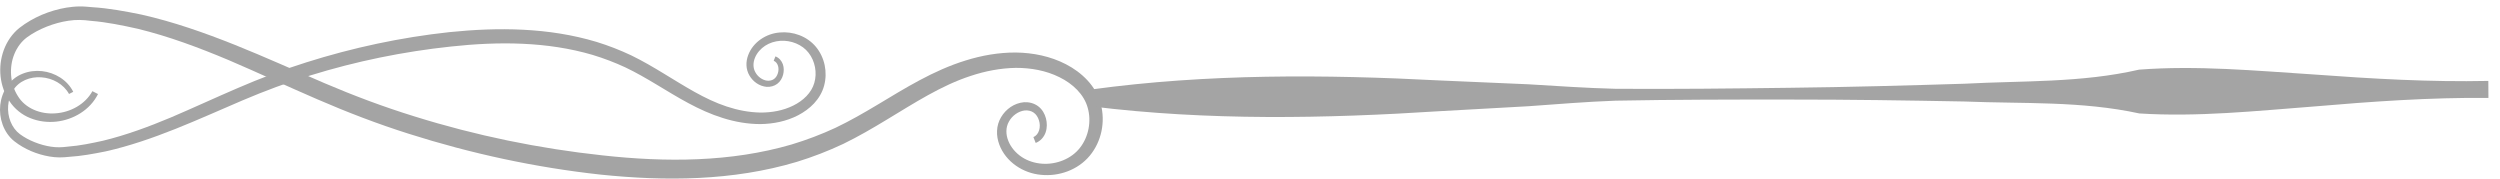
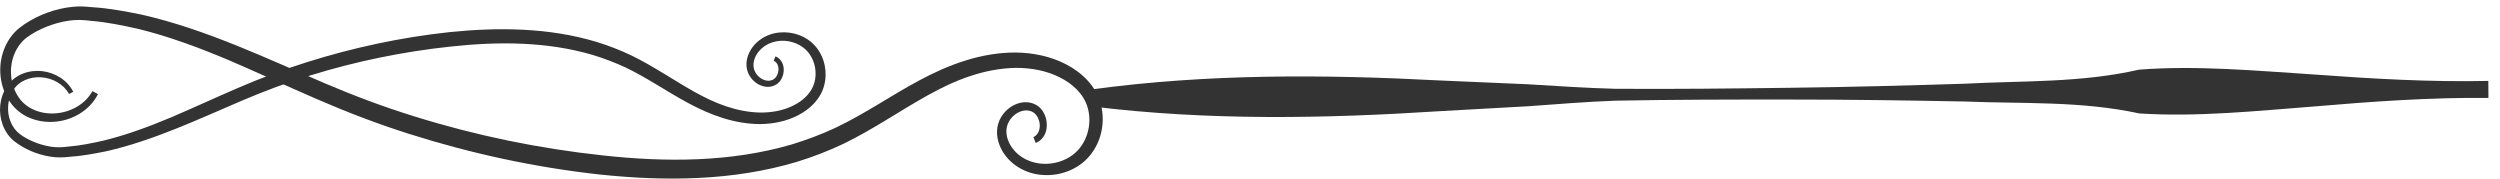
<svg xmlns="http://www.w3.org/2000/svg" width="196" height="14" viewBox="0 0 196 14" fill="none">
-   <path d="M7.684 7.373C7.068 8.616 5.754 9.393 4.406 9.536C3.728 9.606 3.024 9.524 2.374 9.26C1.722 9.004 1.142 8.534 0.752 7.948C-0.039 6.772 -0.188 5.249 0.296 3.925C0.538 3.264 0.953 2.642 1.525 2.186C2.066 1.764 2.657 1.43 3.274 1.162C3.896 0.902 4.542 0.707 5.214 0.597C5.552 0.545 5.892 0.507 6.24 0.505C6.6 0.5 6.914 0.537 7.237 0.564C8.534 0.644 9.809 0.883 11.075 1.141C13.6 1.709 16.033 2.568 18.406 3.514C20.781 4.465 23.096 5.516 25.418 6.511C27.739 7.501 30.084 8.382 32.49 9.125C37.291 10.625 42.241 11.644 47.236 12.181C52.208 12.729 57.297 12.719 62.056 11.329C63.237 10.973 64.392 10.536 65.508 10.017C66.62 9.488 67.701 8.865 68.786 8.217C70.948 6.924 73.163 5.524 75.709 4.74C76.968 4.346 78.294 4.113 79.641 4.117C80.986 4.136 82.357 4.405 83.58 5.042C84.19 5.358 84.765 5.772 85.25 6.292C85.731 6.806 86.12 7.456 86.302 8.16C86.672 9.557 86.362 11.093 85.438 12.207C84.501 13.334 83.016 13.846 81.624 13.707C80.228 13.589 78.856 12.704 78.345 11.335C78.221 10.997 78.149 10.628 78.168 10.257C78.18 9.886 78.296 9.501 78.486 9.185C78.861 8.552 79.514 8.081 80.286 8.014C80.669 7.994 81.066 8.086 81.393 8.331C81.714 8.572 81.908 8.921 82.002 9.277C82.094 9.633 82.101 10.014 81.978 10.376C81.858 10.734 81.57 11.069 81.198 11.206L81.017 10.745C81.473 10.561 81.62 9.938 81.453 9.433C81.376 9.181 81.229 8.953 81.03 8.822C80.842 8.69 80.585 8.636 80.338 8.66C79.838 8.717 79.345 9.072 79.098 9.537C78.838 9.993 78.849 10.554 79.058 11.061C79.261 11.566 79.65 12.009 80.116 12.316C80.581 12.621 81.134 12.794 81.7 12.834C82.829 12.916 84.004 12.449 84.672 11.583C85.35 10.722 85.581 9.494 85.275 8.445C84.986 7.395 84.1 6.562 83.064 6.054C82.018 5.533 80.829 5.317 79.641 5.321C78.449 5.341 77.249 5.569 76.094 5.954C73.779 6.709 71.674 8.086 69.496 9.397C68.405 10.058 67.288 10.711 66.113 11.281C64.929 11.84 63.708 12.311 62.461 12.693C57.442 14.19 52.165 14.216 47.074 13.688C41.976 13.13 36.944 12.044 32.061 10.492C29.62 9.722 27.213 8.797 24.872 7.782C22.529 6.773 20.233 5.698 17.914 4.707C15.594 3.732 13.238 2.853 10.817 2.26C9.604 1.99 8.381 1.736 7.142 1.636C6.506 1.552 5.966 1.534 5.373 1.625C4.789 1.709 4.212 1.872 3.657 2.09C3.104 2.311 2.572 2.59 2.102 2.937C1.669 3.261 1.334 3.721 1.124 4.241C0.698 5.283 0.788 6.569 1.393 7.519C1.978 8.501 3.182 8.976 4.346 8.886C5.512 8.812 6.677 8.182 7.244 7.148L7.684 7.373Z" fill="#A4A4A4" />
-   <path d="M5.742 7.2C5.282 6.269 4.299 5.685 3.29 5.576C2.782 5.523 2.255 5.583 1.769 5.781C1.281 5.972 0.845 6.323 0.553 6.761C-0.042 7.64 -0.155 8.78 0.206 9.772C0.386 10.268 0.695 10.735 1.123 11.074C1.527 11.393 1.97 11.644 2.433 11.845C2.897 12.041 3.382 12.186 3.885 12.271C4.137 12.311 4.393 12.34 4.653 12.341C4.922 12.347 5.158 12.317 5.401 12.297C6.37 12.238 7.326 12.061 8.275 11.871C10.165 11.448 11.989 10.809 13.767 10.102C15.546 9.393 17.281 8.609 19.019 7.868C20.761 7.129 22.515 6.471 24.319 5.917C27.917 4.801 31.623 4.044 35.365 3.647C39.087 3.244 42.898 3.257 46.459 4.304C47.345 4.572 48.209 4.902 49.043 5.29C49.875 5.688 50.685 6.156 51.497 6.644C53.113 7.614 54.771 8.665 56.675 9.254C57.619 9.552 58.611 9.728 59.619 9.728C60.626 9.714 61.654 9.513 62.57 9.038C63.027 8.801 63.458 8.494 63.823 8.105C64.183 7.72 64.474 7.236 64.613 6.707C64.891 5.662 64.661 4.512 63.97 3.676C63.27 2.832 62.159 2.445 61.118 2.548C60.07 2.633 59.042 3.294 58.659 4.319C58.563 4.573 58.51 4.849 58.523 5.126C58.533 5.404 58.619 5.693 58.761 5.929C59.041 6.404 59.53 6.759 60.107 6.809C60.394 6.825 60.691 6.756 60.937 6.572C61.177 6.393 61.323 6.13 61.394 5.865C61.463 5.599 61.469 5.313 61.378 5.042C61.287 4.774 61.073 4.523 60.794 4.42L60.658 4.765C61.001 4.902 61.11 5.369 60.983 5.747C60.925 5.937 60.814 6.107 60.666 6.205C60.525 6.302 60.333 6.344 60.146 6.326C59.773 6.283 59.405 6.014 59.221 5.666C59.025 5.326 59.034 4.905 59.191 4.526C59.343 4.148 59.637 3.817 59.985 3.588C60.334 3.36 60.749 3.23 61.173 3.201C62.017 3.141 62.897 3.493 63.395 4.141C63.902 4.788 64.074 5.707 63.843 6.493C63.626 7.278 62.961 7.901 62.185 8.28C61.401 8.669 60.51 8.829 59.621 8.825C58.729 8.809 57.83 8.636 56.966 8.348C55.233 7.778 53.659 6.744 52.029 5.76C51.214 5.264 50.378 4.773 49.498 4.345C48.613 3.926 47.699 3.571 46.766 3.284C43.009 2.156 39.058 2.13 35.246 2.518C31.426 2.93 27.657 3.737 23.999 4.894C22.171 5.466 20.367 6.157 18.614 6.914C16.857 7.668 15.137 8.468 13.401 9.207C11.662 9.937 9.897 10.59 8.082 11.031C7.173 11.233 6.257 11.423 5.33 11.494C4.851 11.557 4.45 11.569 4.005 11.501C3.567 11.437 3.135 11.314 2.721 11.15C2.306 10.985 1.907 10.774 1.557 10.514C1.233 10.272 0.983 9.926 0.827 9.536C0.51 8.756 0.575 7.793 1.031 7.081C1.471 6.348 2.374 5.994 3.245 6.062C4.119 6.12 4.989 6.592 5.411 7.368L5.742 7.2Z" fill="#A4A4A4" />
-   <path d="M85.593 8.344C94.726 9.472 103.849 9.3 112.972 8.711L119.813 8.329C122.094 8.166 124.374 7.976 126.656 7.893C131.217 7.806 135.78 7.801 140.342 7.805C144.905 7.801 149.468 7.872 154.032 7.958C158.596 8.146 163.157 7.902 167.725 8.894C172.289 9.185 176.849 8.697 181.409 8.349C185.97 7.958 190.53 7.633 195.093 7.677L195.085 6.344C190.524 6.442 185.958 6.174 181.394 5.838C176.83 5.545 172.265 5.113 167.704 5.46C163.148 6.506 158.584 6.318 154.022 6.564C149.461 6.704 144.898 6.83 140.337 6.882C135.774 6.941 131.212 6.992 126.649 6.961C124.368 6.905 122.085 6.743 119.802 6.607L112.957 6.311C103.829 5.831 94.704 5.772 85.585 7.011L85.593 8.344Z" fill="#A4A4A4" />
+   <path d="M7.684 7.373C7.068 8.616 5.754 9.393 4.406 9.536C3.728 9.606 3.024 9.524 2.374 9.26C1.722 9.004 1.142 8.534 0.752 7.948C-0.039 6.772 -0.188 5.249 0.296 3.925C0.538 3.264 0.953 2.642 1.525 2.186C2.066 1.764 2.657 1.43 3.274 1.162C3.896 0.902 4.542 0.707 5.214 0.597C5.552 0.545 5.892 0.507 6.24 0.505C6.6 0.5 6.914 0.537 7.237 0.564C8.534 0.644 9.809 0.883 11.075 1.141C13.6 1.709 16.033 2.568 18.406 3.514C20.781 4.465 23.096 5.516 25.418 6.511C27.739 7.501 30.084 8.382 32.49 9.125C37.291 10.625 42.241 11.644 47.236 12.181C52.208 12.729 57.297 12.719 62.056 11.329C63.237 10.973 64.392 10.536 65.508 10.017C66.62 9.488 67.701 8.865 68.786 8.217C70.948 6.924 73.163 5.524 75.709 4.74C76.968 4.346 78.294 4.113 79.641 4.117C80.986 4.136 82.357 4.405 83.58 5.042C84.19 5.358 84.765 5.772 85.25 6.292C85.731 6.806 86.12 7.456 86.302 8.16C86.672 9.557 86.362 11.093 85.438 12.207C84.501 13.334 83.016 13.846 81.624 13.707C80.228 13.589 78.856 12.704 78.345 11.335C78.221 10.997 78.149 10.628 78.168 10.257C78.18 9.886 78.296 9.501 78.486 9.185C78.861 8.552 79.514 8.081 80.286 8.014C80.669 7.994 81.066 8.086 81.393 8.331C81.714 8.572 81.908 8.921 82.002 9.277C82.094 9.633 82.101 10.014 81.978 10.376C81.858 10.734 81.57 11.069 81.198 11.206L81.017 10.745C81.473 10.561 81.62 9.938 81.453 9.433C81.376 9.181 81.229 8.953 81.03 8.822C80.842 8.69 80.585 8.636 80.338 8.66C79.838 8.717 79.345 9.072 79.098 9.537C78.838 9.993 78.849 10.554 79.058 11.061C79.261 11.566 79.65 12.009 80.116 12.316C80.581 12.621 81.134 12.794 81.7 12.834C82.829 12.916 84.004 12.449 84.672 11.583C85.35 10.722 85.581 9.494 85.275 8.445C84.986 7.395 84.1 6.562 83.064 6.054C82.018 5.533 80.829 5.317 79.641 5.321C78.449 5.341 77.249 5.569 76.094 5.954C73.779 6.709 71.674 8.086 69.496 9.397C68.405 10.058 67.288 10.711 66.113 11.281C64.929 11.84 63.708 12.311 62.461 12.693C57.442 14.19 52.165 14.216 47.074 13.688C41.976 13.13 36.944 12.044 32.061 10.492C29.62 9.722 27.213 8.797 24.872 7.782C22.529 6.773 20.233 5.698 17.914 4.707C15.594 3.732 13.238 2.853 10.817 2.26C9.604 1.99 8.381 1.736 7.142 1.636C6.506 1.552 5.966 1.534 5.373 1.625C4.789 1.709 4.212 1.872 3.657 2.09C3.104 2.311 2.572 2.59 2.102 2.937C1.669 3.261 1.334 3.721 1.124 4.241C0.698 5.283 0.788 6.569 1.393 7.519C1.978 8.501 3.182 8.976 4.346 8.886C5.512 8.812 6.677 8.182 7.244 7.148L7.684 7.373Z" fill="#333333" />
+   <path d="M5.742 7.2C5.282 6.269 4.299 5.685 3.29 5.576C2.782 5.523 2.255 5.583 1.769 5.781C1.281 5.972 0.845 6.323 0.553 6.761C-0.042 7.64 -0.155 8.78 0.206 9.772C0.386 10.268 0.695 10.735 1.123 11.074C1.527 11.393 1.97 11.644 2.433 11.845C2.897 12.041 3.382 12.186 3.885 12.271C4.137 12.311 4.393 12.34 4.653 12.341C4.922 12.347 5.158 12.317 5.401 12.297C6.37 12.238 7.326 12.061 8.275 11.871C10.165 11.448 11.989 10.809 13.767 10.102C15.546 9.393 17.281 8.609 19.019 7.868C20.761 7.129 22.515 6.471 24.319 5.917C27.917 4.801 31.623 4.044 35.365 3.647C39.087 3.244 42.898 3.257 46.459 4.304C47.345 4.572 48.209 4.902 49.043 5.29C49.875 5.688 50.685 6.156 51.497 6.644C53.113 7.614 54.771 8.665 56.675 9.254C57.619 9.552 58.611 9.728 59.619 9.728C60.626 9.714 61.654 9.513 62.57 9.038C63.027 8.801 63.458 8.494 63.823 8.105C64.183 7.72 64.474 7.236 64.613 6.707C64.891 5.662 64.661 4.512 63.97 3.676C63.27 2.832 62.159 2.445 61.118 2.548C60.07 2.633 59.042 3.294 58.659 4.319C58.563 4.573 58.51 4.849 58.523 5.126C58.533 5.404 58.619 5.693 58.761 5.929C59.041 6.404 59.53 6.759 60.107 6.809C60.394 6.825 60.691 6.756 60.937 6.572C61.177 6.393 61.323 6.13 61.394 5.865C61.463 5.599 61.469 5.313 61.378 5.042C61.287 4.774 61.073 4.523 60.794 4.42L60.658 4.765C61.001 4.902 61.11 5.369 60.983 5.747C60.925 5.937 60.814 6.107 60.666 6.205C60.525 6.302 60.333 6.344 60.146 6.326C59.773 6.283 59.405 6.014 59.221 5.666C59.025 5.326 59.034 4.905 59.191 4.526C59.343 4.148 59.637 3.817 59.985 3.588C60.334 3.36 60.749 3.23 61.173 3.201C62.017 3.141 62.897 3.493 63.395 4.141C63.902 4.788 64.074 5.707 63.843 6.493C63.626 7.278 62.961 7.901 62.185 8.28C61.401 8.669 60.51 8.829 59.621 8.825C58.729 8.809 57.83 8.636 56.966 8.348C55.233 7.778 53.659 6.744 52.029 5.76C51.214 5.264 50.378 4.773 49.498 4.345C48.613 3.926 47.699 3.571 46.766 3.284C43.009 2.156 39.058 2.13 35.246 2.518C31.426 2.93 27.657 3.737 23.999 4.894C22.171 5.466 20.367 6.157 18.614 6.914C16.857 7.668 15.137 8.468 13.401 9.207C11.662 9.937 9.897 10.59 8.082 11.031C7.173 11.233 6.257 11.423 5.33 11.494C4.851 11.557 4.45 11.569 4.005 11.501C3.567 11.437 3.135 11.314 2.721 11.15C2.306 10.985 1.907 10.774 1.557 10.514C1.233 10.272 0.983 9.926 0.827 9.536C0.51 8.756 0.575 7.793 1.031 7.081C1.471 6.348 2.374 5.994 3.245 6.062C4.119 6.12 4.989 6.592 5.411 7.368L5.742 7.2Z" fill="#333333" />
+   <path d="M85.593 8.344C94.726 9.472 103.849 9.3 112.972 8.711L119.813 8.329C122.094 8.166 124.374 7.976 126.656 7.893C131.217 7.806 135.78 7.801 140.342 7.805C144.905 7.801 149.468 7.872 154.032 7.958C158.596 8.146 163.157 7.902 167.725 8.894C172.289 9.185 176.849 8.697 181.409 8.349C185.97 7.958 190.53 7.633 195.093 7.677L195.085 6.344C190.524 6.442 185.958 6.174 181.394 5.838C176.83 5.545 172.265 5.113 167.704 5.46C163.148 6.506 158.584 6.318 154.022 6.564C149.461 6.704 144.898 6.83 140.337 6.882C135.774 6.941 131.212 6.992 126.649 6.961C124.368 6.905 122.085 6.743 119.802 6.607L112.957 6.311C103.829 5.831 94.704 5.772 85.585 7.011L85.593 8.344Z" fill="#333333" />
</svg>
